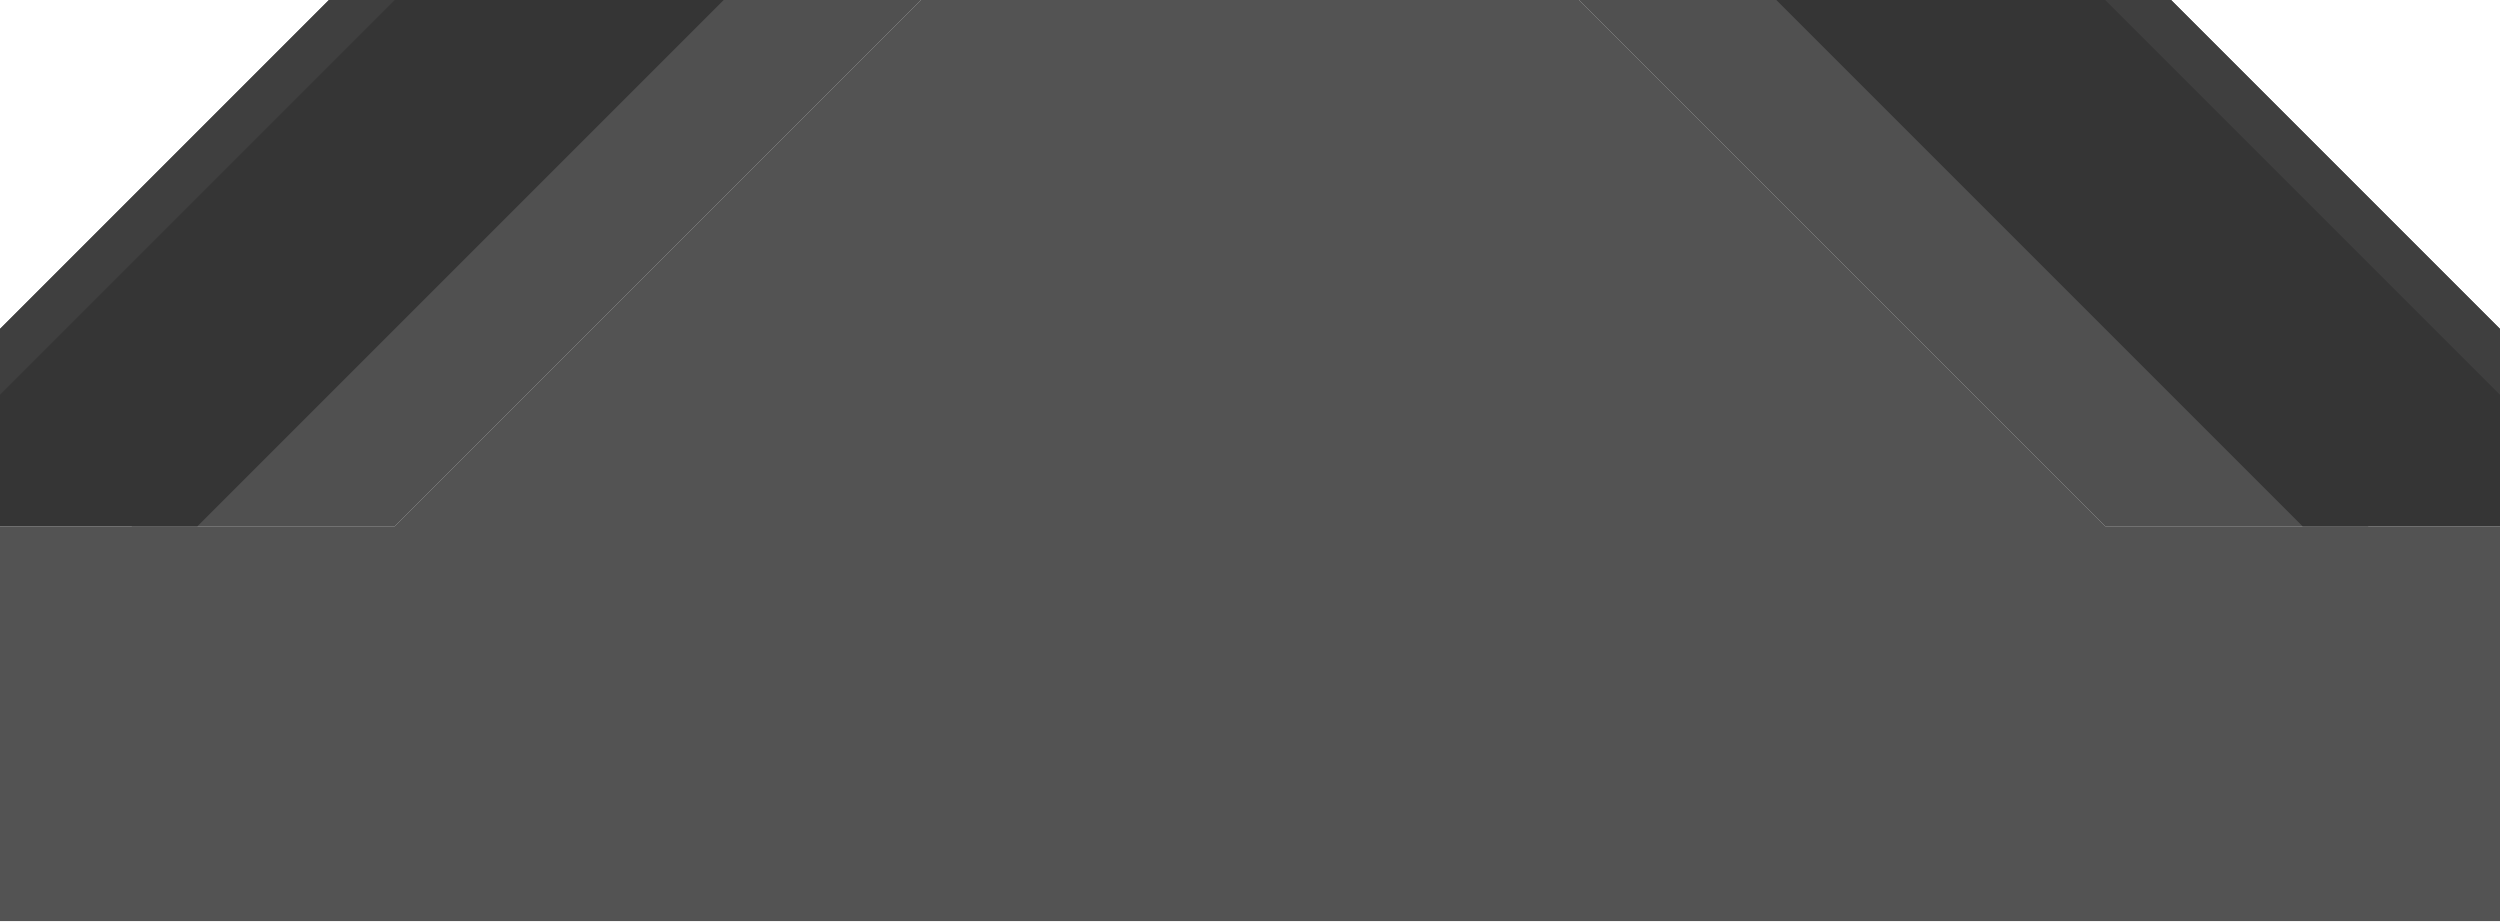
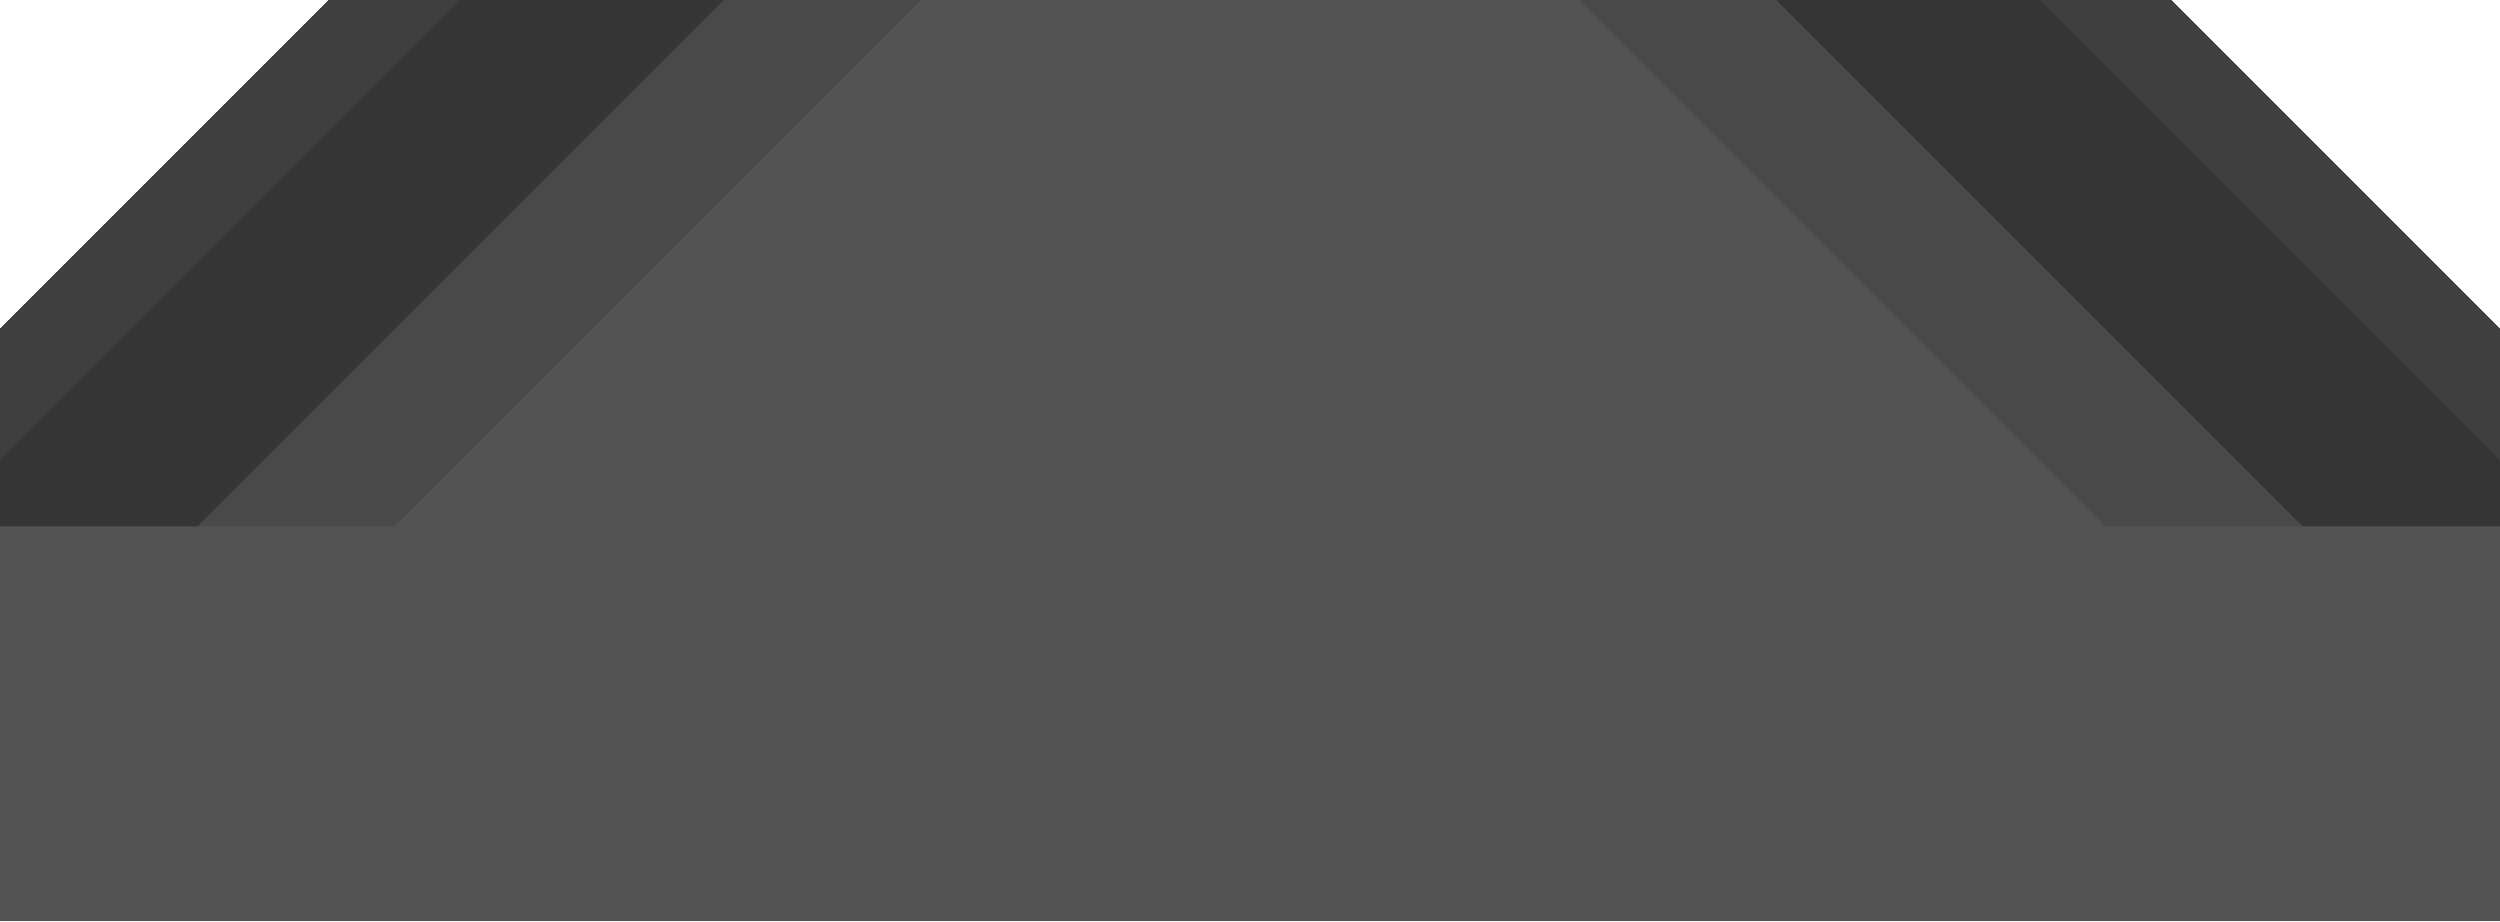
<svg xmlns="http://www.w3.org/2000/svg" width="38" height="14" viewBox="0 0 38 14" data-stretch-x="18 19">
-   <path fill="#282828" fill-opacity="0.8" d="M14 0H24L32 8H38V14H0V8H6Z" />
-   <path fill="#252525" fill-opacity="0.8" d="M10 0H14L6 8H2Z M28 0H24L32 8H36Z" />
+   <path fill="#282828" fill-opacity="0.8" d="M5 0H33L38 5V14H0V5Z" />
+   <path fill="#000000" fill-opacity="0.12" d="M5 0H14L6 8H0V5Z M33 0H24L32 8H38V5Z" />
  <path fill="#353535" d="M5 0H11L3 8H0V5Z M33 0H27L35 8H38V5Z" />
-   <path fill="#3f3f3f" d="M5 0H6L0 6V5Z M33 0H32L38 6V5Z" />
+   <path fill="#3f3f3f" d="M5 0H7L0 7V5Z M33 0H31L38 7V5Z" />
</svg>
